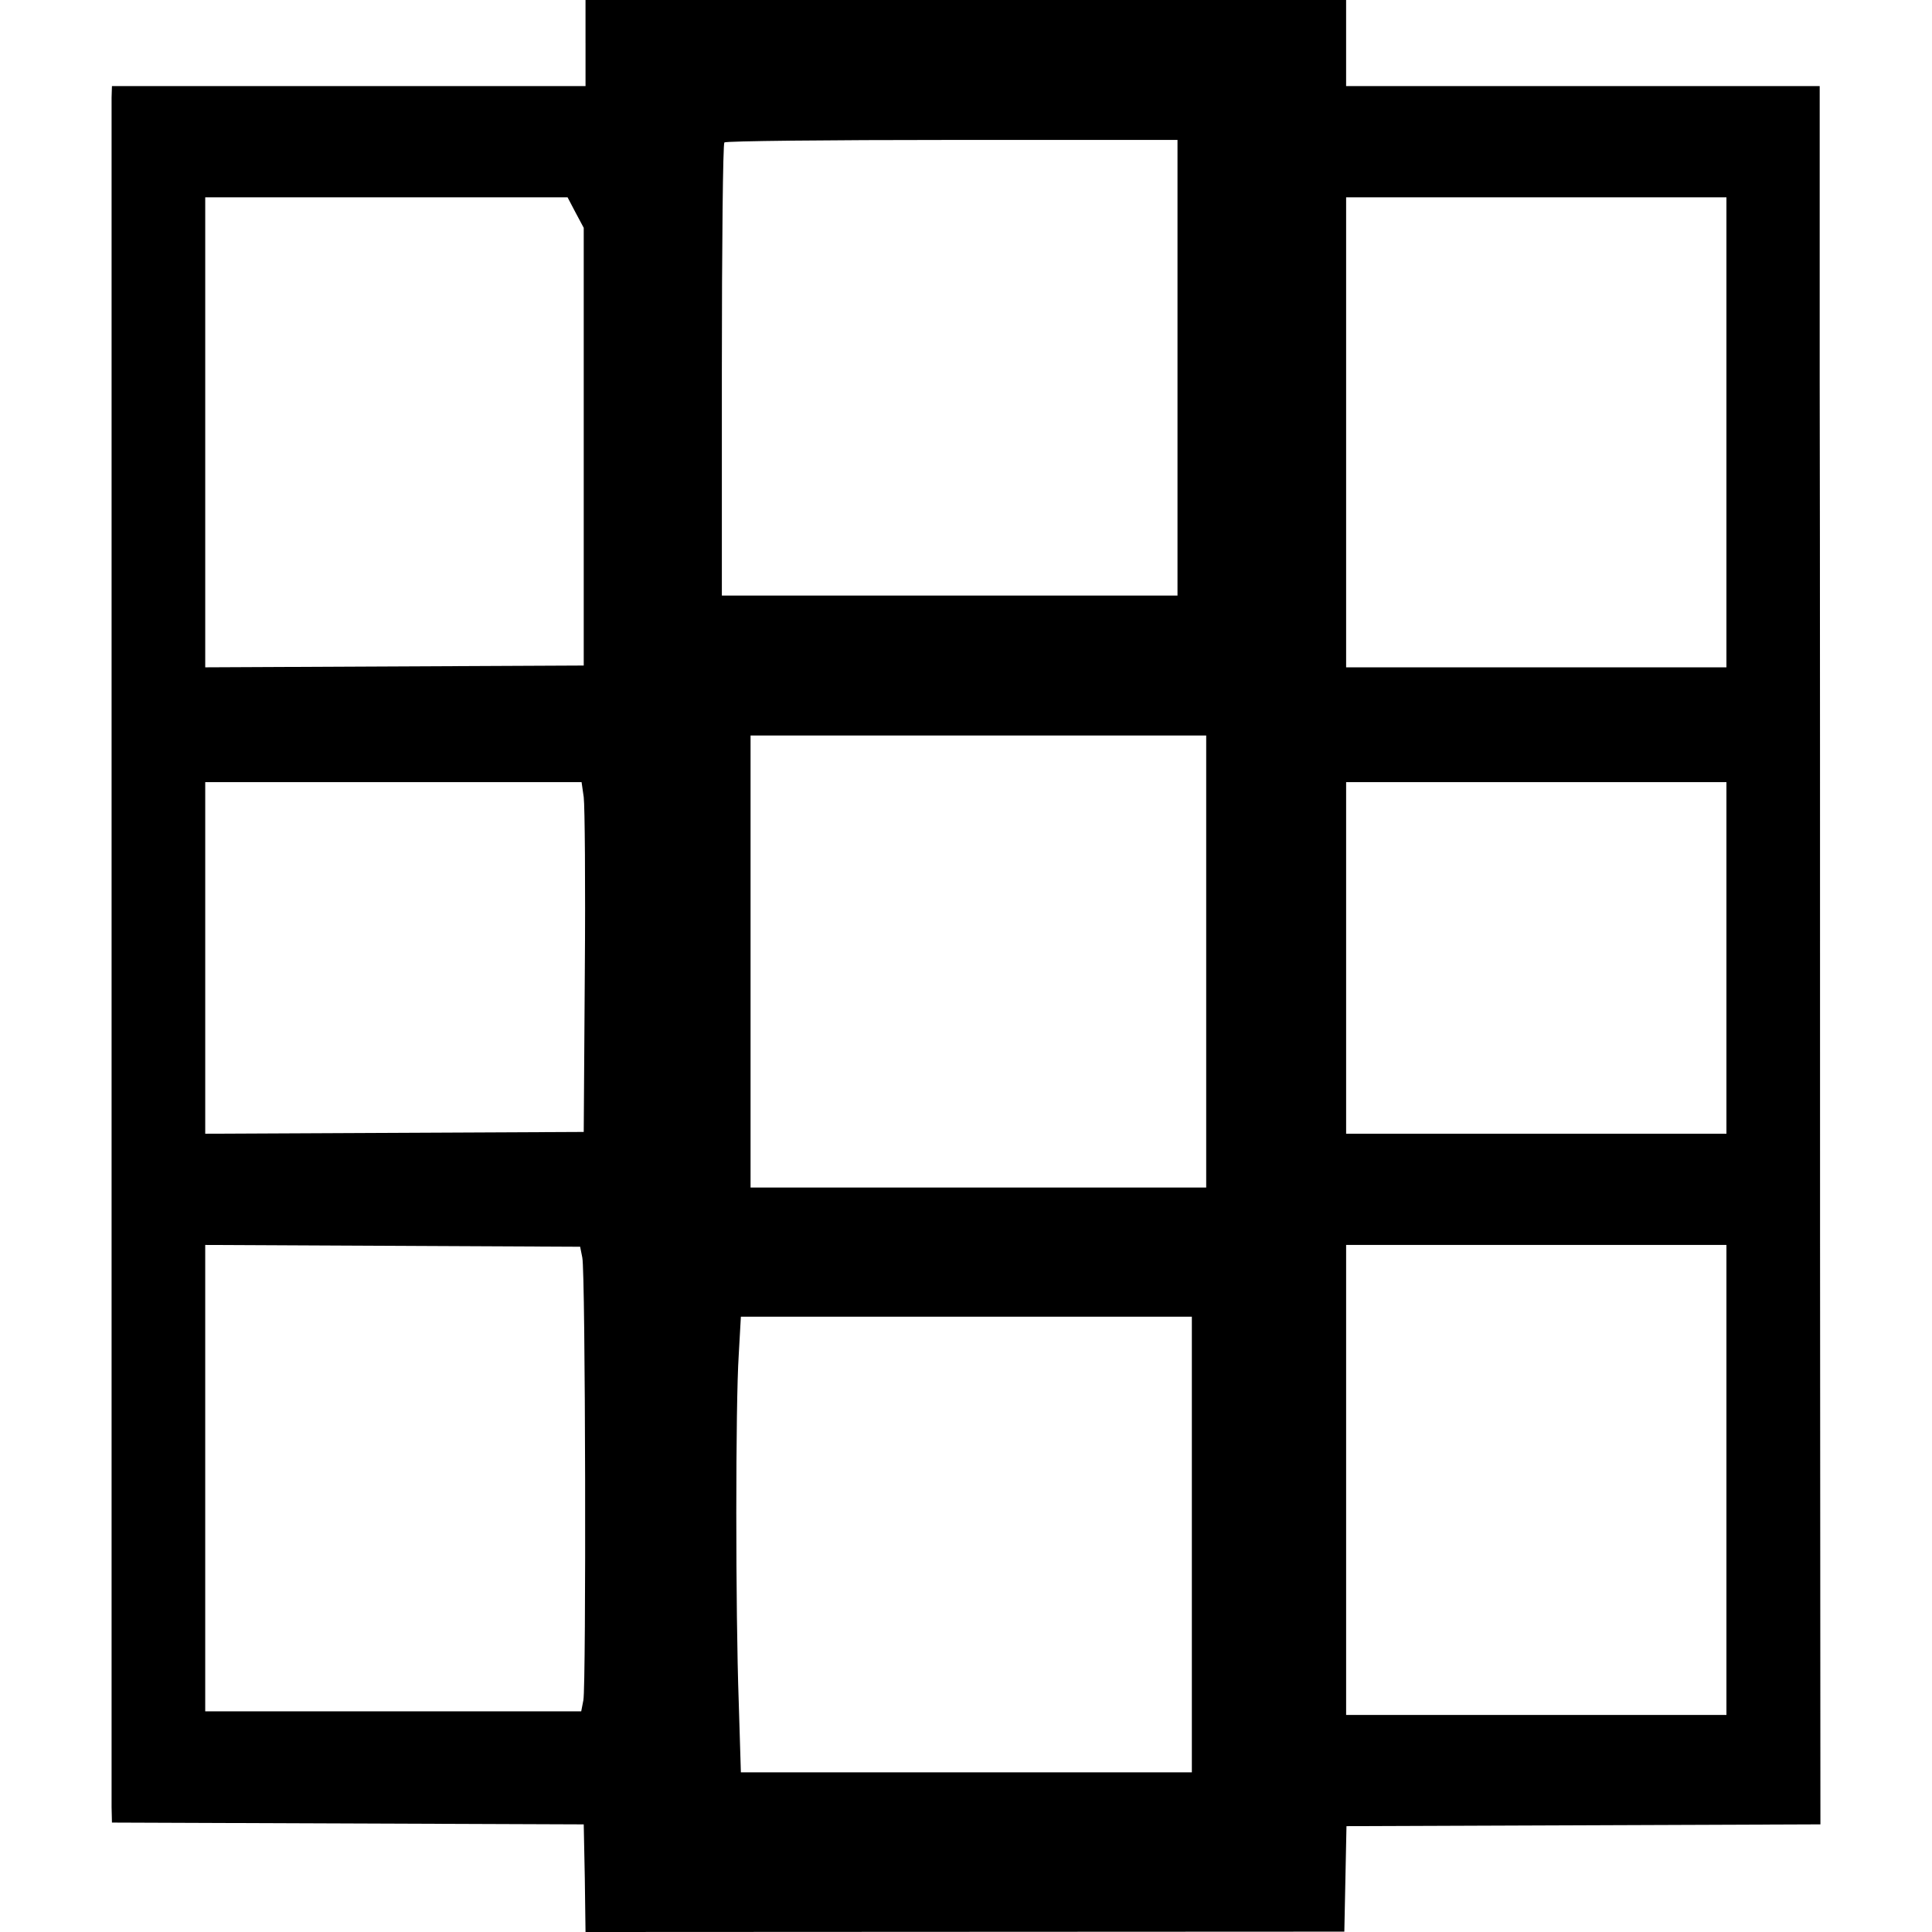
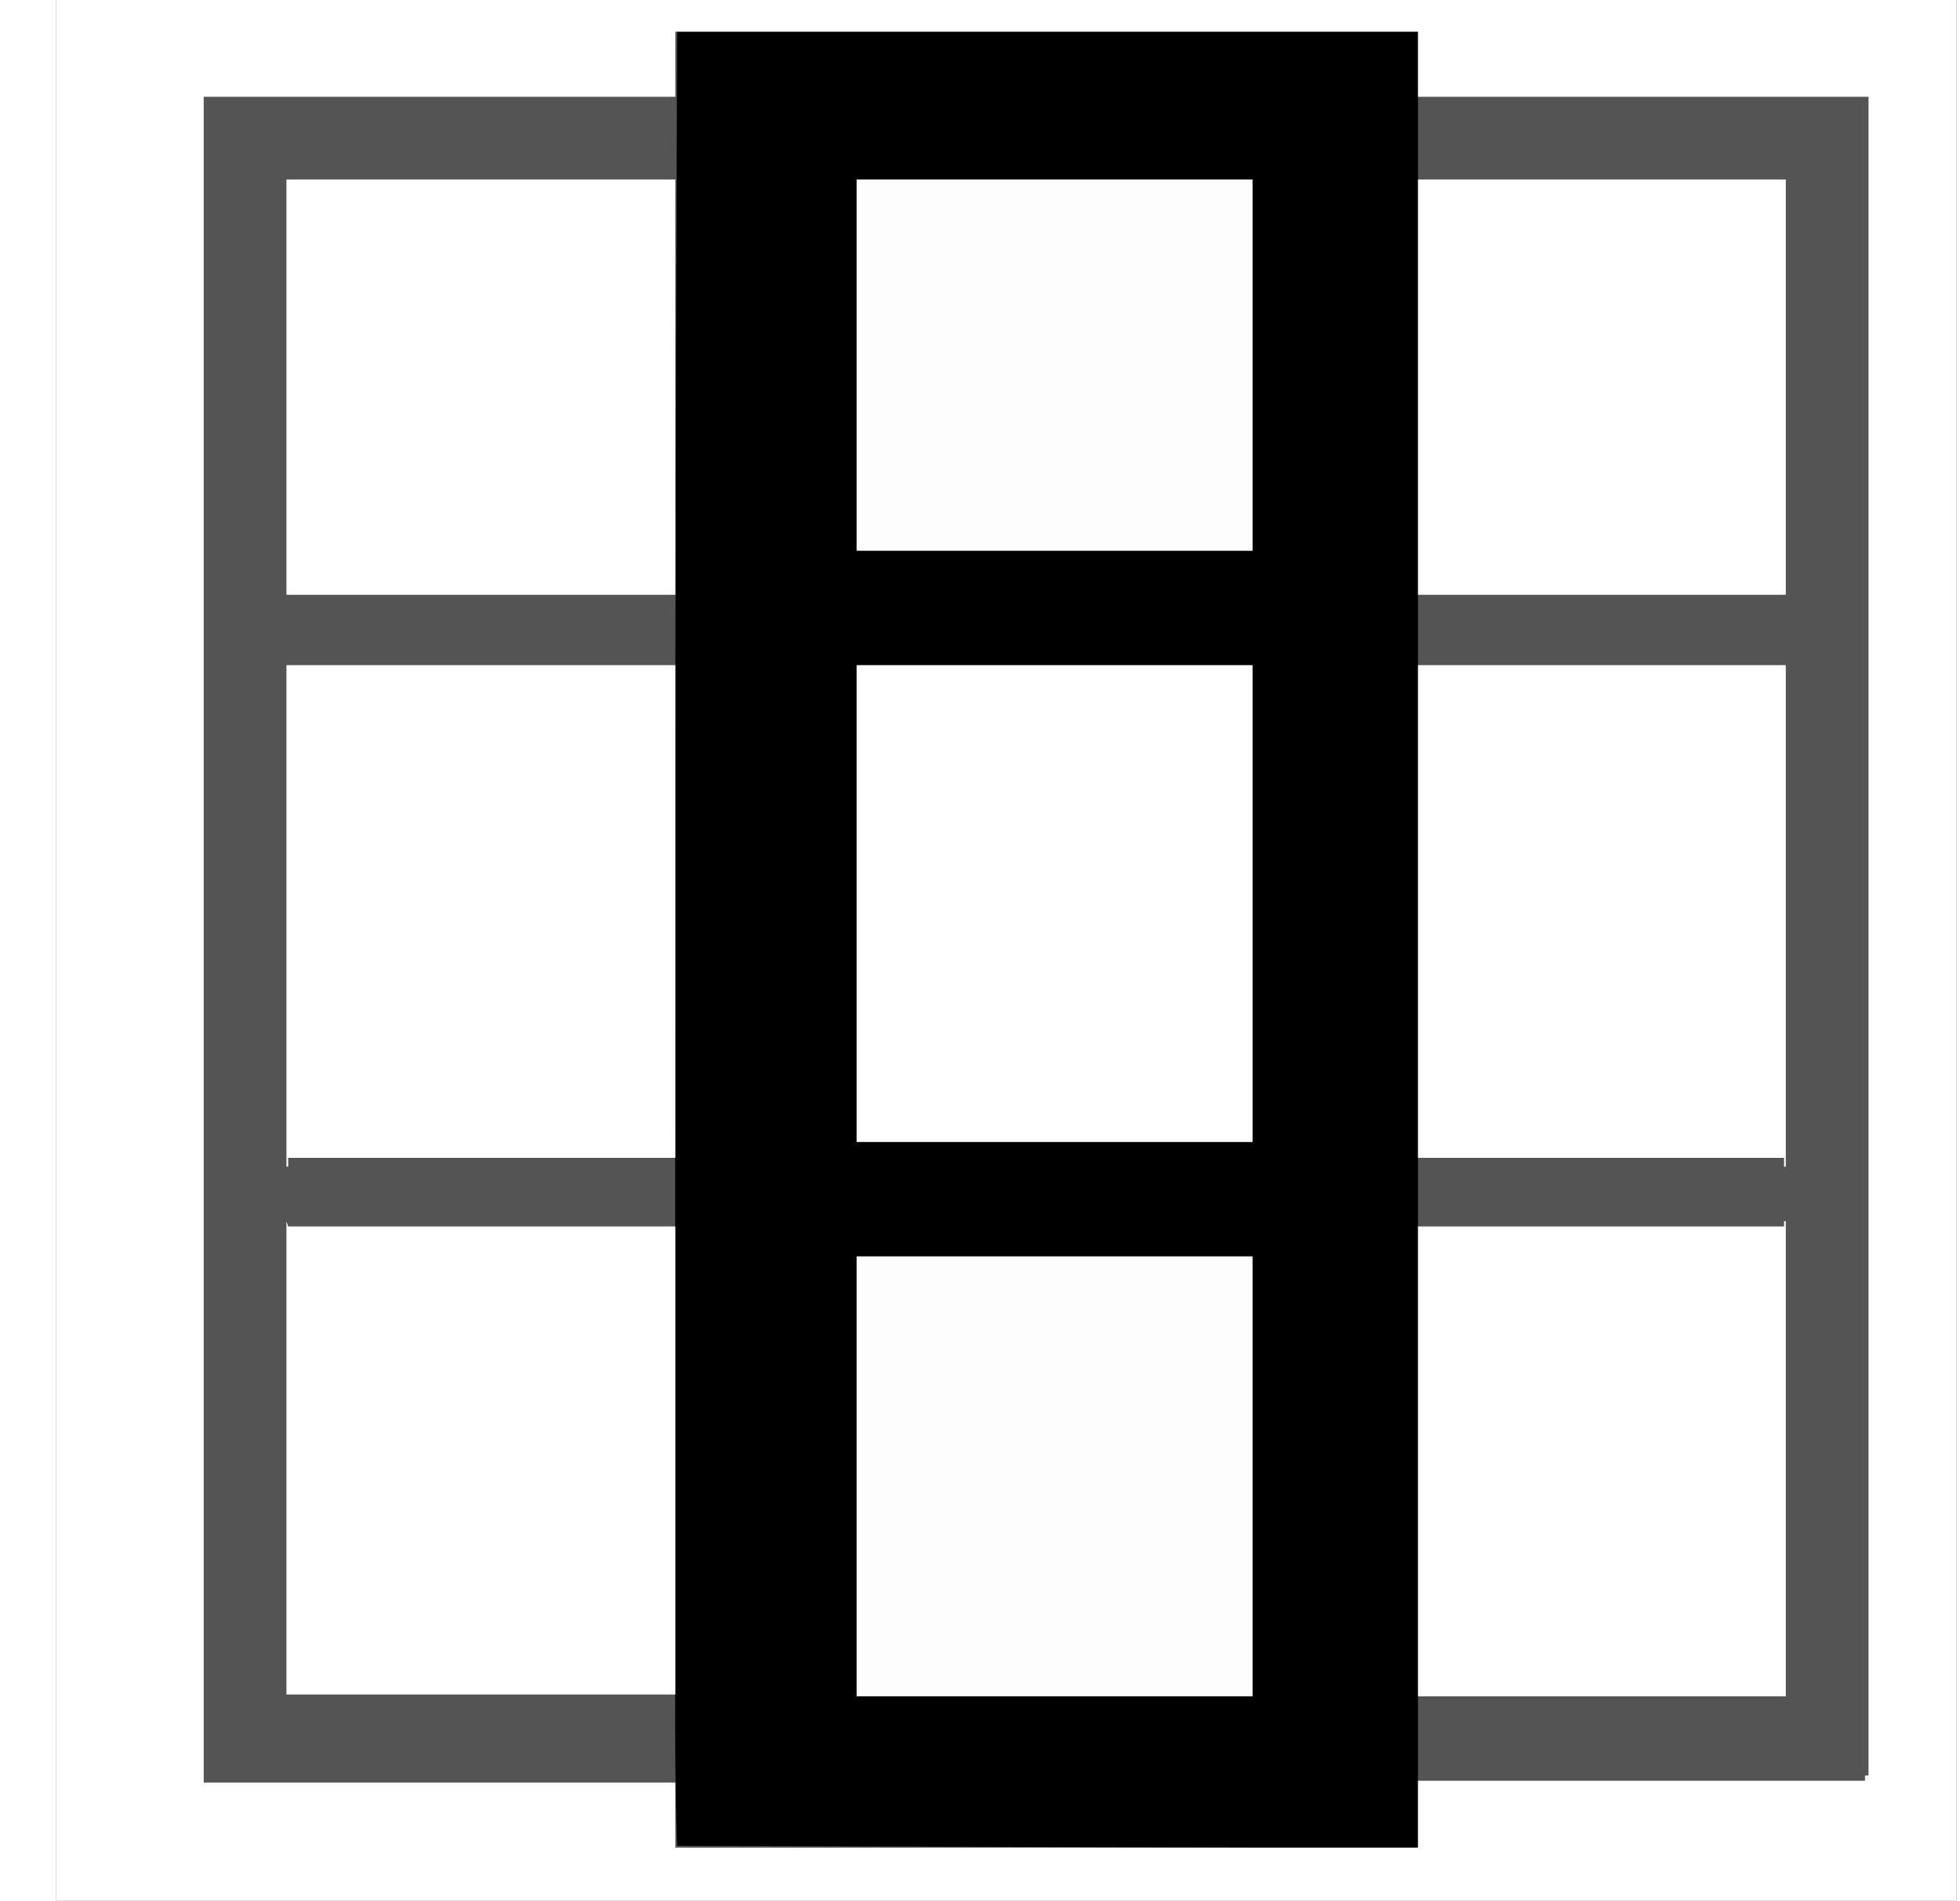
- <svg xmlns="http://www.w3.org/2000/svg" version="1.1" width="512" height="512" viewBox="0 0 512 512">
+ <svg xmlns="http://www.w3.org/2000/svg" version="1.1" width="528" height="512" viewBox="0 0 528 512">
  <g id="icomoon-ignore">
</g>
-   <path fill="#000" d="M155.171 11.411v11.409h-125.504l-0.096 3.043c0 3.803 0 447.441 0 453.050l0.096 4.089 125.028 0.476 0.285 14.262 0.19 14.261 201.091-0.096 0.57-27.954 125.599-0.476-0.096-152.601c0-83.954 0-187.59-0.096-230.375v-77.68h-125.505v-22.82h-201.566v11.409zM312.050 97.457v60.375h-120.75v-59.709c0-32.898 0.285-60.090 0.666-60.374 0.285-0.38 27.477-0.666 60.375-0.666h59.709v60.374zM152.508 56.288l2.187 4.089v115.996l-100.308 0.476v-124.552h96.029l2.092 3.993zM457.521 114.572v62.277h-100.784v-124.552h100.784v62.277zM319.656 254.813v59.899h-120.75v-119.799h120.75v59.9zM154.695 211.267c0.285 2.282 0.476 23.104 0.285 46.399l-0.285 42.31-100.308 0.476v-93.178h99.738l0.571 3.993zM457.521 253.862v46.588h-100.784v-93.178h100.784v46.589zM154.314 333.252c0.856 3.709 1.046 113.429 0.285 117.327l-0.571 2.947h-99.642v-123.602l99.357 0.476 0.571 2.852zM457.521 392.201v62.277h-100.784v-124.553h100.784v62.277zM315.853 409.315v60.375h-119.513l-0.571-18.731c-0.856-23.959-0.856-78.82 0-91.846l0.571-10.173h119.513v60.375z" />
+   <path fill="#545454" d="M15.059 0c168.96 0 337.92 0 512 0 0 168.96 0 337.92 0 512-168.96 0-337.92 0-512 0 0-168.96 0-337.92 0-512z" />
+   <path fill="#545454" d="M381.992 26.074c40.050 0 80.101 0 121.363 0 0 149.248 0 298.496 0 452.267-0.313 0-0.626 0-0.947 0 0 0.469 0 0.938 0 1.422-39.737 0-79.474 0-120.415 0 0-149.717 0-299.435 0-453.689z" />
+   <path fill="#000" d="M182.407 8.534c65.863 0 131.726 0 199.585 0 0 161.451 0 322.901 0 489.243-46.469 0-46.469 0-68.692-0.072-0.805-0.002-1.611-0.005-2.416-0.007-1.253-0.003-2.507-0.008-3.761-0.012-4.341-0.014-8.681-0.027-13.021-0.040-7.731-0.023-15.463-0.047-23.195-0.071-7.476-0.024-14.953-0.046-22.43-0.069-0.466-0.002-0.934-0.003-1.415-0.003-2.344-0.007-4.686-0.014-7.030-0.022-19.209-0.058-38.417-0.118-57.626-0.177-0.534-14.443-0.543-28.885-0.536-43.336 0.001-3.572 0-7.145-0.001-10.717-0.002-7.034-0.002-14.069-0.001-21.102 0.001-6.24 0.001-12.481 0.001-18.722 0-0.421 0-0.839 0-1.272 0-1.707-0-3.414-0-5.12-0.001-16.050 0-32.101 0.002-48.15 0.002-13.447 0.002-26.893 0-40.339-0.007-43.229-0.012-86.458 0.172-192.661 0.004-1.204 0.007-2.406 0.010-3.61 0.099-34.58 0.231-69.161 0.354-103.741z" />
+   <path fill="#fefefe" d="M15.059 0c168.96 0 337.92 0 512 0 0 168.96 0 337.92 0 512-168.96 0-337.92 0-512 0 0-168.96 0-337.92 0-512zM181.931 8.534c0 5.788 0 11.577 0 17.541-41.927 0-83.854 0-127.052 0 0 149.874 0 299.748 0 454.163 41.927 0 83.854 0 127.052 0 0 5.788 0 11.577 0 17.541 66.019 0 132.039 0 200.060 0 0-5.945 0-11.89 0-18.015 39.737 0 79.474 0 120.415 0 0-0.469 0-0.938 0-1.422 0.313 0 0.626 0 0.949 0 0-149.248 0-298.496 0-452.267-40.050 0-80.101 0-121.363 0 0-5.788 0-11.577 0-17.54-66.019 0-132.039 0-200.060 0z" />
+   <path fill="#fefefe" d="M77.162 179.2c34.574 0 69.148 0 104.77 0 0 43.803 0 87.609 0 132.739-34.418 0-68.835 0-104.296 0 0 0.782 0 1.565 0 2.37-0.156 0-0.313 0-0.474 0 0-44.587 0-89.173 0-135.111z" />
+   <path fill="#fefefe" d="M230.762 179.2c35.2 0 70.4 0 106.666 0 0 42.397 0 84.793 0 128.474-35.2 0-70.4 0-106.666 0 0-42.395 0-84.793 0-128.474z" />
+   <path fill="#fefefe" d="M77.162 329.007c0.156 0.469 0.313 0.938 0.474 1.422 34.418 0 68.835 0 104.296 0 0 41.614 0 83.228 0 126.103-34.574 0-69.148 0-104.77 0 0-42.084 0-84.167 0-127.526z" />
+   <path fill="#fefefe" d="M381.992 179.2c32.697 0 65.394 0 99.082 0 0 44.587 0 89.173 0 135.111-0.156 0-0.313 0-0.474 0 0-0.782 0-1.565 0-2.37-32.541 0-65.081 0-98.608 0 0-43.805 0-87.609 0-132.739z" />
+   <path fill="#fdfdfd" d="M230.762 338.489c35.2 0 70.4 0 106.666 0 0 39.111 0 78.222 0 118.519-35.2 0-70.4 0-106.666 0 0-39.111 0-78.222 0-118.519z" />
+   <path fill="#fefefe" d="M480.6 329.007c0.156 0 0.313 0 0.474 0 0 42.24 0 84.48 0 128-32.697 0-65.394 0-99.082 0 0-41.771 0-83.541 0-126.578 32.541 0 65.081 0 98.608 0 0-0.469 0-0.938 0-1.422z" />
+   <path fill="#fefefe" d="M77.162 48.356c34.574 0 69.148 0 104.77 0 0 36.921 0 73.842 0 111.882-34.574 0-69.148 0-104.77 0 0-36.921 0-73.842 0-111.882z" />
+   <path fill="#fefefe" d="M381.992 48.356c32.697 0 65.394 0 99.082 0 0 36.921 0 73.842 0 111.882-32.697 0-65.394 0-99.082 0 0-36.921 0-73.842 0-111.882z" />
+   <path fill="#fdfdfd" d="M230.762 48.356c35.2 0 70.4 0 106.666 0 0 33.010 0 66.020 0 100.029-35.2 0-70.4 0-106.666 0 0-33.010 0-66.019 0-100.029z" />
</svg>
